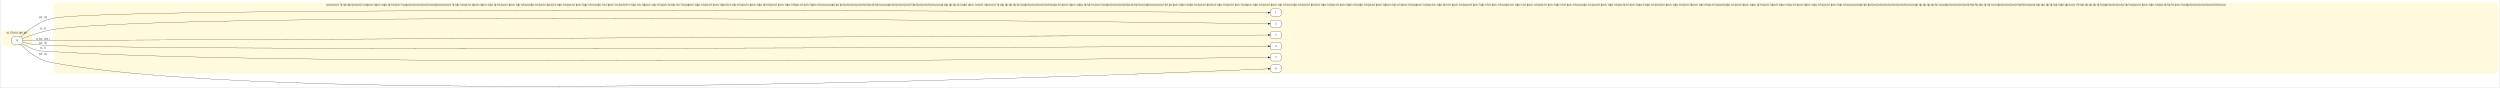
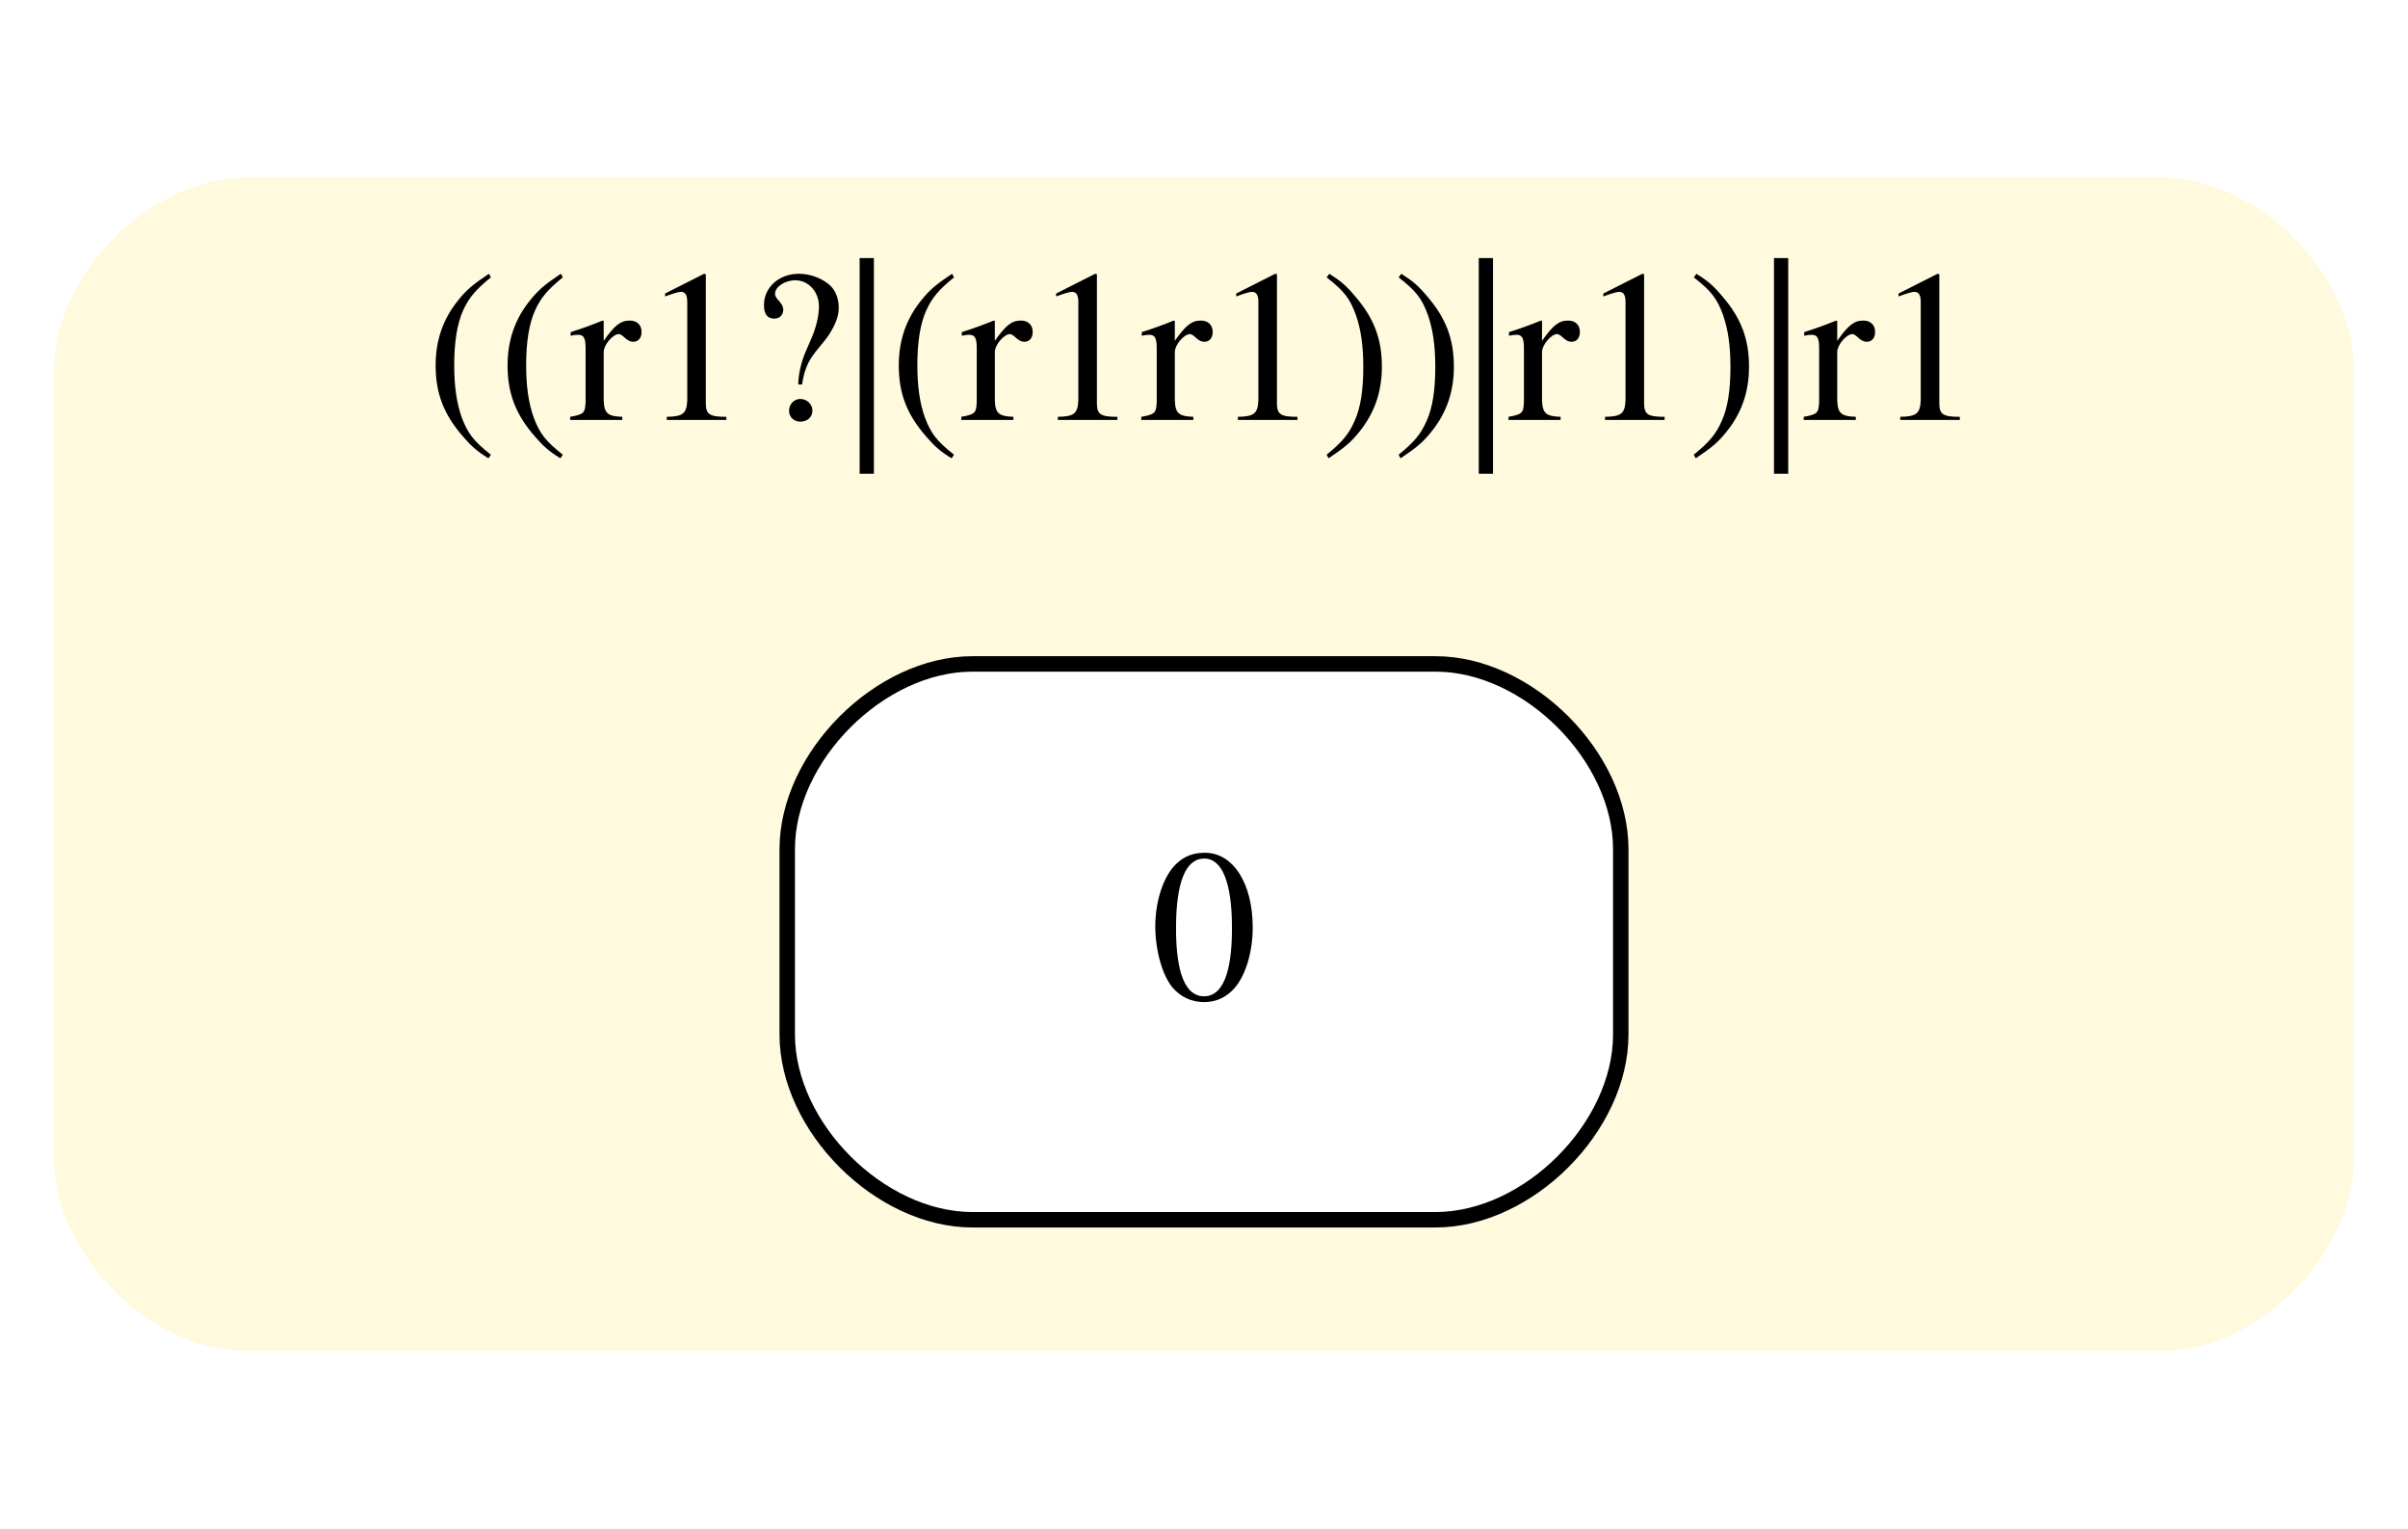
- <svg xmlns="http://www.w3.org/2000/svg" width="12072pt" height="421pt" viewBox="0.00 0.00 12072.00 421.31">
-   <g id="graph0" class="graph" transform="scale(1 1) rotate(0) translate(4 417.31)">
-     <polygon fill="white" stroke="transparent" points="-4,4 -4,-417.31 12068,-417.31 12068,4 -4,4" />
+ <svg xmlns="http://www.w3.org/2000/svg" width="156pt" height="99pt" viewBox="0.00 0.00 156.00 99.00">
+   <g id="graph0" class="graph" transform="scale(1 1) rotate(0) translate(4 95)">
+     <polygon fill="white" stroke="transparent" points="-4,4 -4,-95 152,-95 152,4 -4,4" />
    <g id="clust1" class="cluster">
-       <path fill="#fff9dd" stroke="#fff9dd" d="M12,-195.31C12,-195.31 136,-195.31 136,-195.31 142,-195.31 148,-201.31 148,-207.31 148,-207.31 148,-258.31 148,-258.31 148,-264.31 142,-270.31 136,-270.31 136,-270.31 12,-270.31 12,-270.31 6,-270.31 0,-264.31 0,-258.31 0,-258.31 0,-207.31 0,-207.31 0,-201.31 6,-195.31 12,-195.31" />
-       <text text-anchor="middle" x="74" y="-255.11" font-family="Times,serif" font-size="14.00">((r1?|(r1r1))|r1)|r1</text>
-     </g>
-     <g id="clust2" class="cluster">
-       <path fill="#fff9dd" stroke="#fff9dd" d="M263,-60.31C263,-60.31 12052,-60.31 12052,-60.31 12058,-60.31 12064,-66.31 12064,-72.31 12064,-72.31 12064,-393.31 12064,-393.31 12064,-399.31 12058,-405.31 12052,-405.31 12052,-405.31 263,-405.31 263,-405.31 257,-405.31 251,-399.31 251,-393.31 251,-393.31 251,-72.31 251,-72.31 251,-66.31 257,-60.31 263,-60.31" />
-       <text text-anchor="middle" x="6157.5" y="-390.11" font-family="Times,serif" font-size="14.00">(((((r1((((r1?|r1)|r1)|(r1|(r1|(r1|r3))))|((r1r1)|((r1r1)|((r1|r3r1)|(r1r3)))))|(r1|(r1|(r1|(r3|(r1|r3))))))|((((((((((((((r1?|r1)|(r1r1))|(r1r1))|((r1r1)|((r1r1)|((r1|r3r1)|((r1r1)|((r1r1)|(r1r3)))))))|((r1r1)|((r1r1)|((r1|r3r1)|((r1r1)|(((r1r1)|(r1r3))|(r1r3)))))))|((r1r1r1)|((r1r1r1)|((r1|r3r1r1)|((r1r1r1)|((((r1r1)|(r1r3))|(r1r3)r1)|(r1r1r3)))))))|((r1r1)|((r1r1)|((r1r1)|((r1r1)|(((r1|r3r1)|(r1r3))|((r3r1)|((r1r1)|((r1|r3r1)|((r1r1)|((r1r1)|((r1r3)|(((r1r1)|(r1r3))|(r1r3))))))))))))))|r1)|r1)|(r1|(r1|(r1|(r1|(r1|(r3|(r1|((r1|r3)|r1)))))))))|(r1|(r1|(r1|(r1|((r1|r3)|(r3|(r1|((r1|r3)|r1)))))))))|r1)|(r1|(r1|(r1|r3))))|r1))|(r1r1(r1|r3)?))|(r1((((r1?|r1)|(r1|(r1|(r1|(r1|r3)))))|(r1|(r1|(r1|((r1|r3)|r3)))))|((r1r1)|((r1r1)|((r1r1)|(((r1|r3)|r3r1)|(r1r3))))))|(r1|(r1|(r1|(r1|(r3|((r1|r3)|r3))))))))|(((((((((((((((r1?|r1)|r1)|(r1r1))|(r1r1))|((r1r1)|(((r1r1)|((r1|r3r1)|((r1r1)|((r1r1)|(r1r3)))))|((r1r1)|((r1r1)|((r1r1)|((r1r1)|(r1r3))))))))|((r1r1)|(((r1r1)|((r1|r3r1)|((r1r1)|(((r1r1)|(r1r3))|(r1r3)))))|((r1r1)|((r1r1)|((r1r1)|(((r1r1)|(r1r3))|(r1r3))))))))|((r1r1r1)|(((r1r1r1)|((r1|r3r1r1)|((r1r1r1)|((((r1r1)|(r1r3))|(r1r3)r1)|(r1r1r3)))))|((r1r1r1)|((r1r1r1)|((r1r1r1)|((((r1r1)|(r1r3))|(r1r3)r1)|(r1r1r3))))))))|((r1r1)|(((r1r1)|((r1r1)|((r1r1)|(((r1|r3r1)|(r1r3))|((r3r1)|((r1r1)|((r1|r3r1)|((r1r1)|((r1r1)|((r1r3)|(((r1r1)|(r1r3))|(r1r3))))))))))))|((r1r1)|((r1r1)|((r1r1)|(((r1|r3r1)|(r1r3))|((r3r1)|((r1r1)|((r1r1)|((r1r1)|((r1r1)|((r1r3)|(((r1r1)|(r1r3))|(r1r3)))))))))))))))|r1)|r1)|(r1|((r1|(r1|(r1|(r1|(r3|(r1|((r1|r3)|r1)))))))|(r1|(r1|(r1|(r1|(r3|r1))))))))|(r1|((r1|(r1|(r1|((r1|r3)|(r3|(r1|((r1|r3)|r1)))))))|(r1|(r1|(r1|((r1|r3)|(r3|r1))))))))|r1)|(r1|((r1|(r1|r3))|r1)))|r1))|(r1((((r1?|r1)|(r1|(r1|(r1|(r1|r3)))))|(r1|(r1|(r1|((r1|r3)|r3)))))|((r1r1)|((r1r1)|((r1r1)|(((r1|r3)|r3r1)|(r1r3))))))|(r1|(r1|(r1|(r1|(r3|((r1|r3)|r3)))))))</text>
+       <path fill="#fff9dd" stroke="#fff9dd" d="M12,-8C12,-8 136,-8 136,-8 142,-8 148,-14 148,-20 148,-20 148,-71 148,-71 148,-77 142,-83 136,-83 136,-83 12,-83 12,-83 6,-83 0,-77 0,-71 0,-71 0,-20 0,-20 0,-14 6,-8 12,-8" />
+       <text text-anchor="middle" x="74" y="-67.8" font-family="Times,serif" font-size="14.00">((r1?|(r1r1))|r1)|r1</text>
    </g>
    <g id="node1" class="node">
-       <path fill="#ffffff" stroke="black" d="M89,-239.31C89,-239.31 59,-239.31 59,-239.31 53,-239.31 47,-233.31 47,-227.31 47,-227.31 47,-215.31 47,-215.31 47,-209.31 53,-203.31 59,-203.31 59,-203.31 89,-203.31 89,-203.31 95,-203.31 101,-209.31 101,-215.31 101,-215.31 101,-227.31 101,-227.31 101,-233.31 95,-239.31 89,-239.31" />
-       <text text-anchor="middle" x="74" y="-217.61" font-family="Times,serif" font-size="14.00">0</text>
-     </g>
-     <g id="node2" class="node">
-       <path fill="#ffffff" stroke="black" d="M6172,-374.31C6172,-374.31 6142,-374.31 6142,-374.31 6136,-374.31 6130,-368.31 6130,-362.31 6130,-362.31 6130,-350.31 6130,-350.31 6130,-344.31 6136,-338.31 6142,-338.31 6142,-338.31 6172,-338.31 6172,-338.31 6178,-338.31 6184,-344.31 6184,-350.31 6184,-350.31 6184,-362.31 6184,-362.31 6184,-368.31 6178,-374.31 6172,-374.31" />
-       <text text-anchor="middle" x="6157" y="-352.61" font-family="Times,serif" font-size="14.00">1</text>
-     </g>
-     <g id="edge1" class="edge">
-       <path fill="none" stroke="black" d="M93.15,-239.54C109.15,-254.86 133.65,-276.57 158,-291.31 196.2,-314.43 207.21,-320.6 251,-329.31 557.54,-390.24 5639.55,-359.58 6119.67,-356.54" />
-       <polygon fill="black" stroke="black" points="6119.87,-360.04 6129.84,-356.47 6119.82,-353.04 6119.87,-360.04" />
-       <text text-anchor="middle" x="199.5" y="-330.11" font-family="Times,serif" font-size="14.00">(r1, r1)</text>
-     </g>
-     <g id="node3" class="node">
-       <path fill="#ffffff" stroke="black" d="M6172,-320.31C6172,-320.31 6142,-320.31 6142,-320.31 6136,-320.31 6130,-314.31 6130,-308.31 6130,-308.31 6130,-296.31 6130,-296.31 6130,-290.31 6136,-284.31 6142,-284.31 6142,-284.31 6172,-284.31 6172,-284.31 6178,-284.31 6184,-290.31 6184,-296.31 6184,-296.31 6184,-308.31 6184,-308.31 6184,-314.31 6178,-320.31 6172,-320.31" />
-       <text text-anchor="middle" x="6157" y="-298.61" font-family="Times,serif" font-size="14.00">2</text>
-     </g>
-     <g id="edge2" class="edge">
-       <path fill="none" stroke="black" d="M101.27,-232.03C135.18,-245.25 196.34,-266.98 251,-275.31 868.02,-369.28 5654.46,-308.9 6119.67,-302.79" />
-       <polygon fill="black" stroke="black" points="6119.9,-306.29 6129.85,-302.66 6119.8,-299.29 6119.9,-306.29" />
-       <text text-anchor="middle" x="199.5" y="-276.11" font-family="Times,serif" font-size="14.00">(ε, ε)</text>
-     </g>
-     <g id="node4" class="node">
-       <path fill="#ffffff" stroke="black" d="M6172,-266.31C6172,-266.31 6142,-266.31 6142,-266.31 6136,-266.31 6130,-260.31 6130,-254.31 6130,-254.31 6130,-242.31 6130,-242.31 6130,-236.31 6136,-230.31 6142,-230.31 6142,-230.31 6172,-230.31 6172,-230.31 6178,-230.31 6184,-236.31 6184,-242.31 6184,-242.31 6184,-254.31 6184,-254.31 6184,-260.31 6178,-266.31 6172,-266.31" />
-       <text text-anchor="middle" x="6157" y="-244.61" font-family="Times,serif" font-size="14.00">3</text>
-     </g>
-     <g id="edge3" class="edge">
-       <path fill="none" stroke="black" d="M101.12,-221.42C511.95,-223.25 5638.17,-246.01 6119.76,-248.14" />
-       <polygon fill="black" stroke="black" points="6119.95,-251.65 6129.96,-248.19 6119.98,-244.65 6119.95,-251.65" />
-       <text text-anchor="middle" x="199.5" y="-225.11" font-family="Times,serif" font-size="14.00">(r1r1, r1r1)</text>
-     </g>
-     <g id="node5" class="node">
-       <path fill="#ffffff" stroke="black" d="M6172,-212.31C6172,-212.31 6142,-212.31 6142,-212.31 6136,-212.31 6130,-206.31 6130,-200.31 6130,-200.31 6130,-188.31 6130,-188.31 6130,-182.31 6136,-176.31 6142,-176.31 6142,-176.31 6172,-176.31 6172,-176.31 6178,-176.31 6184,-182.31 6184,-188.31 6184,-188.31 6184,-200.31 6184,-200.31 6184,-206.31 6178,-212.31 6172,-212.31" />
-       <text text-anchor="middle" x="6157" y="-190.61" font-family="Times,serif" font-size="14.00">4</text>
-     </g>
-     <g id="edge4" class="edge">
-       <path fill="none" stroke="black" d="M101.28,-213.7C117.48,-209.42 138.76,-204.49 158,-202.31 473.51,-166.44 5634.42,-191.67 6119.49,-194.12" />
-       <polygon fill="black" stroke="black" points="6119.75,-197.62 6129.77,-194.17 6119.79,-190.62 6119.75,-197.62" />
-       <text text-anchor="middle" x="199.5" y="-206.11" font-family="Times,serif" font-size="14.00">(r1, r1)</text>
-     </g>
-     <g id="node6" class="node">
-       <path fill="#ffffff" stroke="black" d="M6172,-158.31C6172,-158.31 6142,-158.31 6142,-158.31 6136,-158.31 6130,-152.31 6130,-146.31 6130,-146.31 6130,-134.31 6130,-134.31 6130,-128.31 6136,-122.31 6142,-122.31 6142,-122.31 6172,-122.31 6172,-122.31 6178,-122.31 6184,-128.31 6184,-134.31 6184,-134.31 6184,-146.31 6184,-146.31 6184,-152.31 6178,-158.31 6172,-158.31" />
-       <text text-anchor="middle" x="6157" y="-136.61" font-family="Times,serif" font-size="14.00">5</text>
-     </g>
-     <g id="edge5" class="edge">
-       <path fill="none" stroke="black" d="M101.24,-204.59C117.07,-195.32 137.99,-184.45 158,-178.31 197.79,-166.09 209.46,-169.85 251,-167.31 1492.51,-91.29 5685.89,-135.12 6119.66,-139.9" />
-       <polygon fill="black" stroke="black" points="6119.72,-143.4 6129.76,-140.01 6119.8,-136.4 6119.72,-143.4" />
-       <text text-anchor="middle" x="199.5" y="-182.11" font-family="Times,serif" font-size="14.00">(ε, ε)</text>
-     </g>
-     <g id="node7" class="node">
-       <path fill="#ffffff" stroke="black" d="M6172,-104.31C6172,-104.31 6142,-104.31 6142,-104.31 6136,-104.31 6130,-98.31 6130,-92.31 6130,-92.31 6130,-80.31 6130,-80.31 6130,-74.31 6136,-68.31 6142,-68.31 6142,-68.31 6172,-68.31 6172,-68.31 6178,-68.31 6184,-74.31 6184,-80.31 6184,-80.31 6184,-92.31 6184,-92.31 6184,-98.31 6178,-104.31 6172,-104.31" />
-       <text text-anchor="middle" x="6157" y="-82.61" font-family="Times,serif" font-size="14.00">6</text>
-     </g>
-     <g id="edge6" class="edge">
-       <path fill="none" stroke="black" d="M91.96,-203.02C107.77,-186.84 132.66,-163.52 158,-148.31 195.86,-125.57 207.57,-121.31 251,-113.31 1474.55,112.2 5686.13,-65.64 6119.85,-84.7" />
-       <polygon fill="black" stroke="black" points="6119.79,-88.2 6129.94,-85.14 6120.1,-81.2 6119.79,-88.2" />
-       <text text-anchor="middle" x="199.5" y="-152.11" font-family="Times,serif" font-size="14.00">(r1, r1)</text>
+       <path fill="#ffffff" stroke="black" d="M89,-52C89,-52 59,-52 59,-52 53,-52 47,-46 47,-40 47,-40 47,-28 47,-28 47,-22 53,-16 59,-16 59,-16 89,-16 89,-16 95,-16 101,-22 101,-28 101,-28 101,-40 101,-40 101,-46 95,-52 89,-52" />
+       <text text-anchor="middle" x="74" y="-30.3" font-family="Times,serif" font-size="14.00">0</text>
    </g>
  </g>
</svg>
